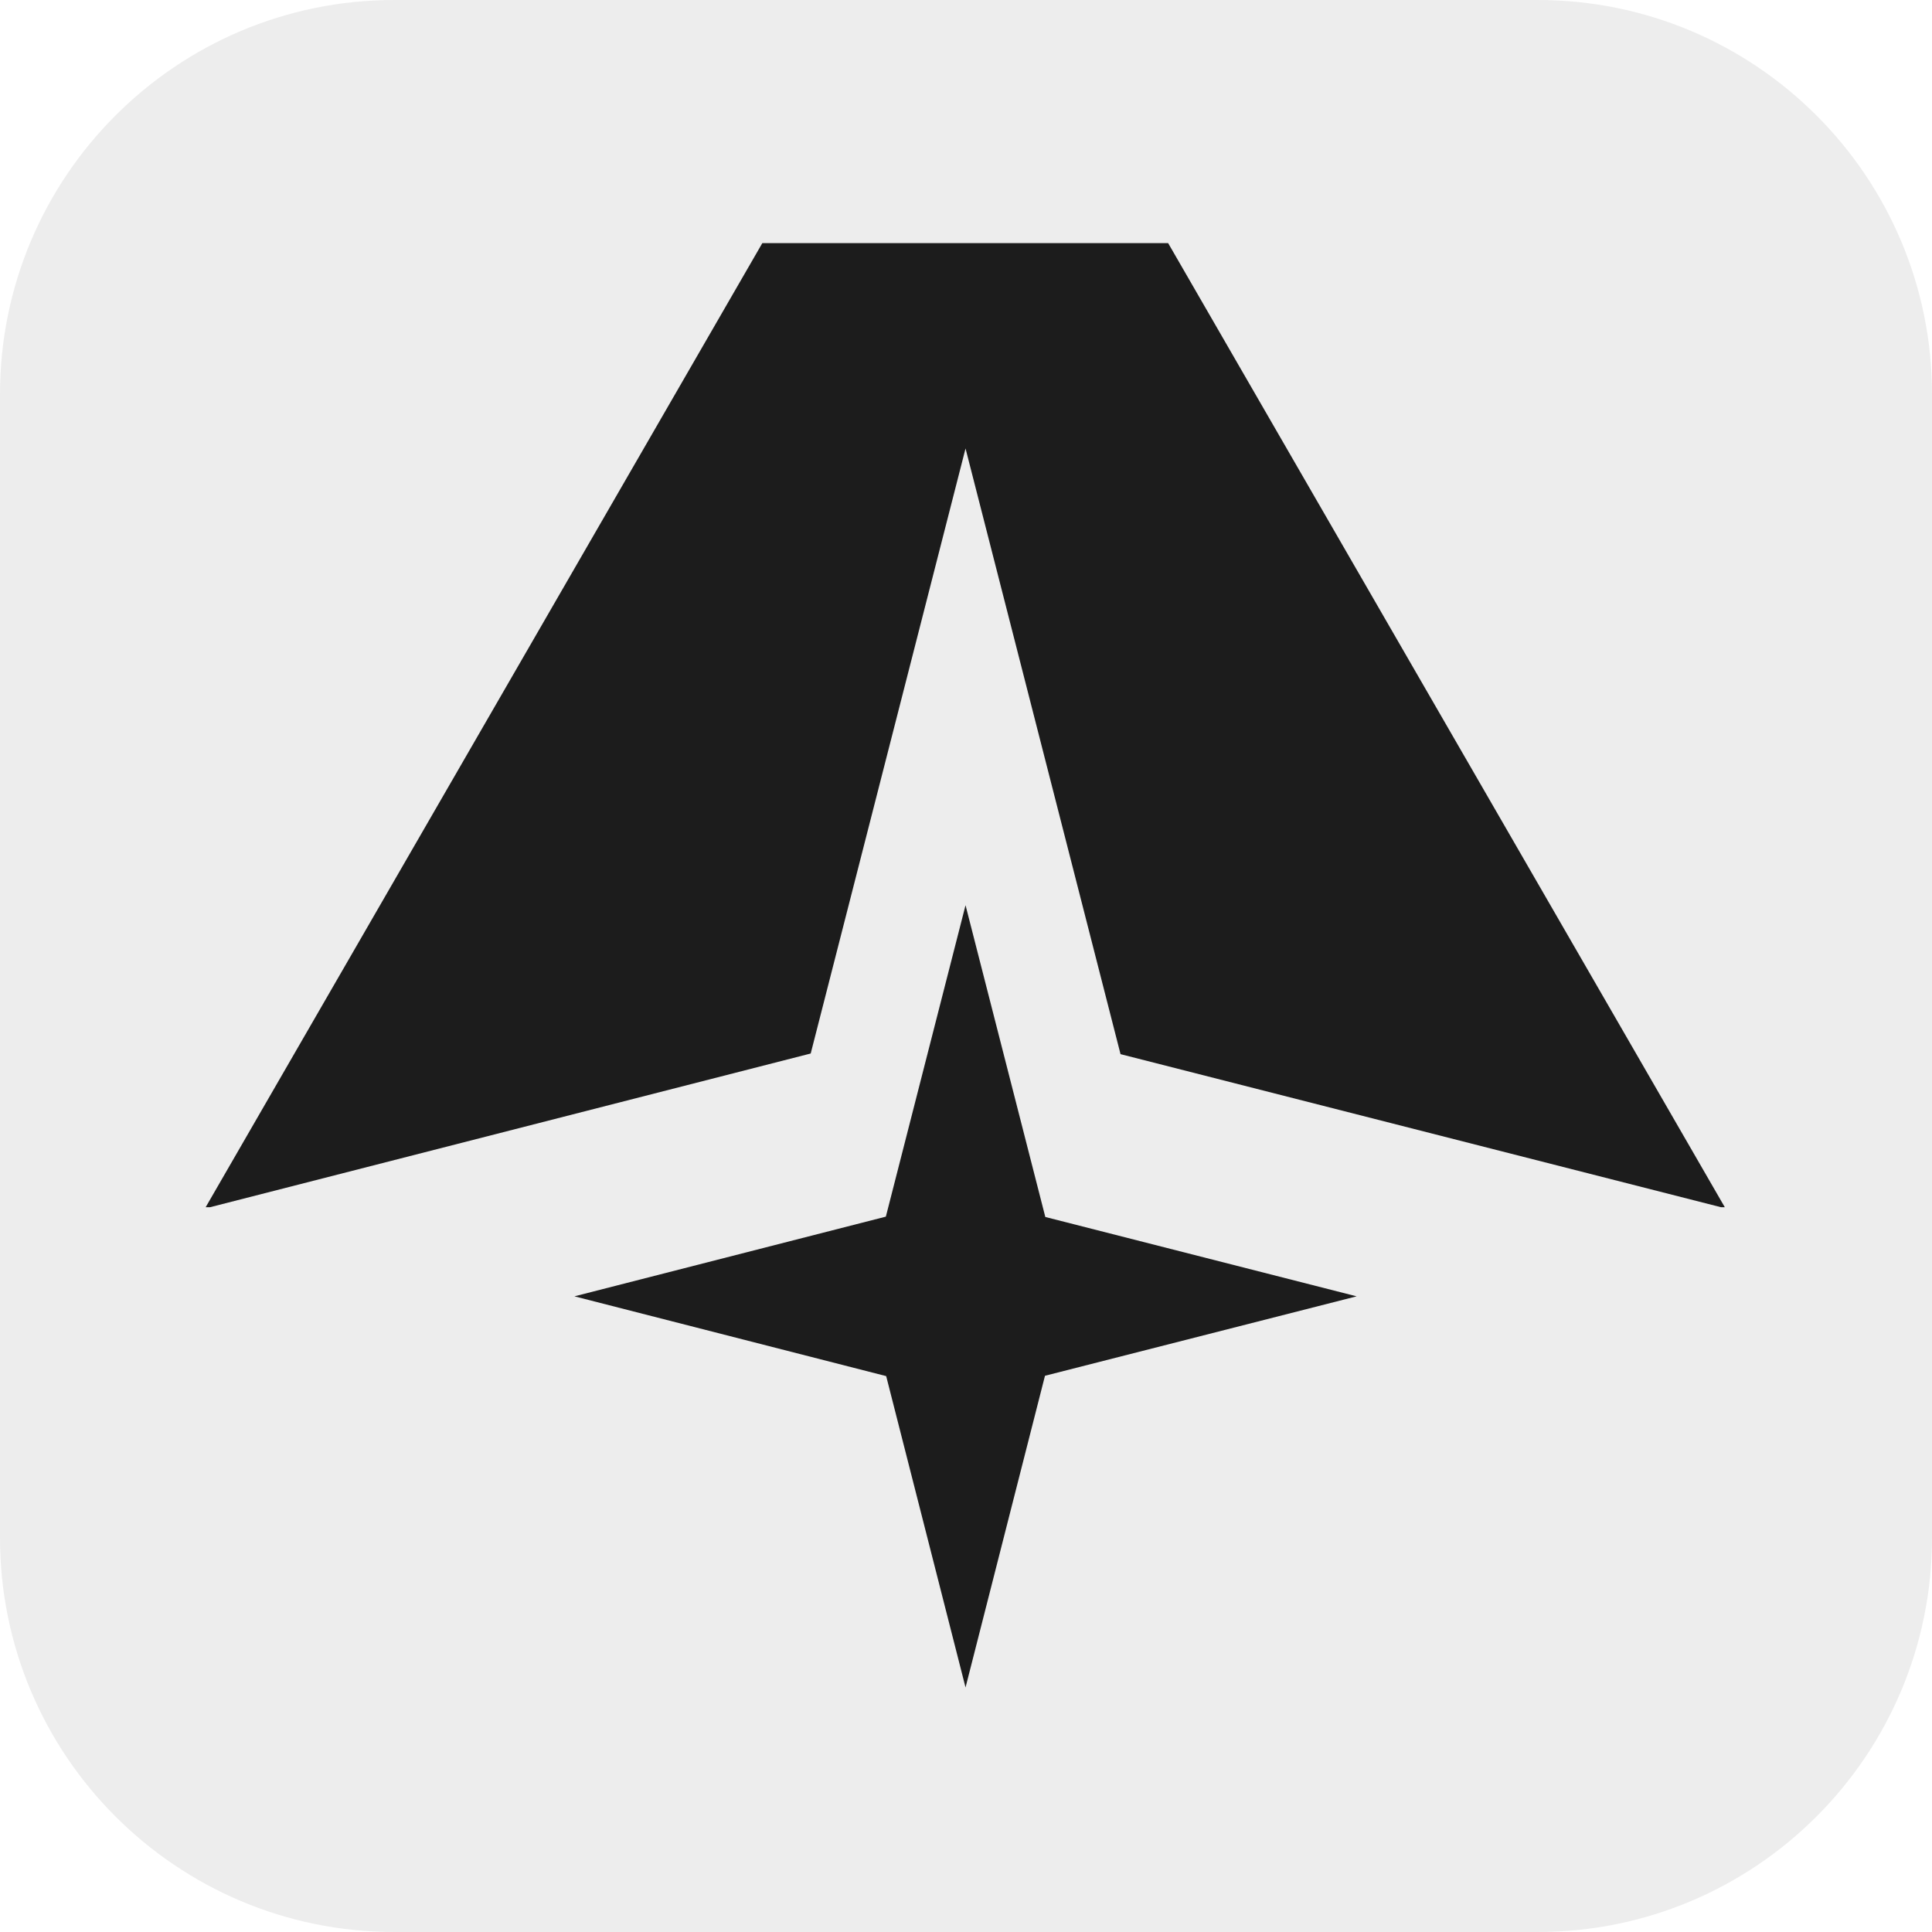
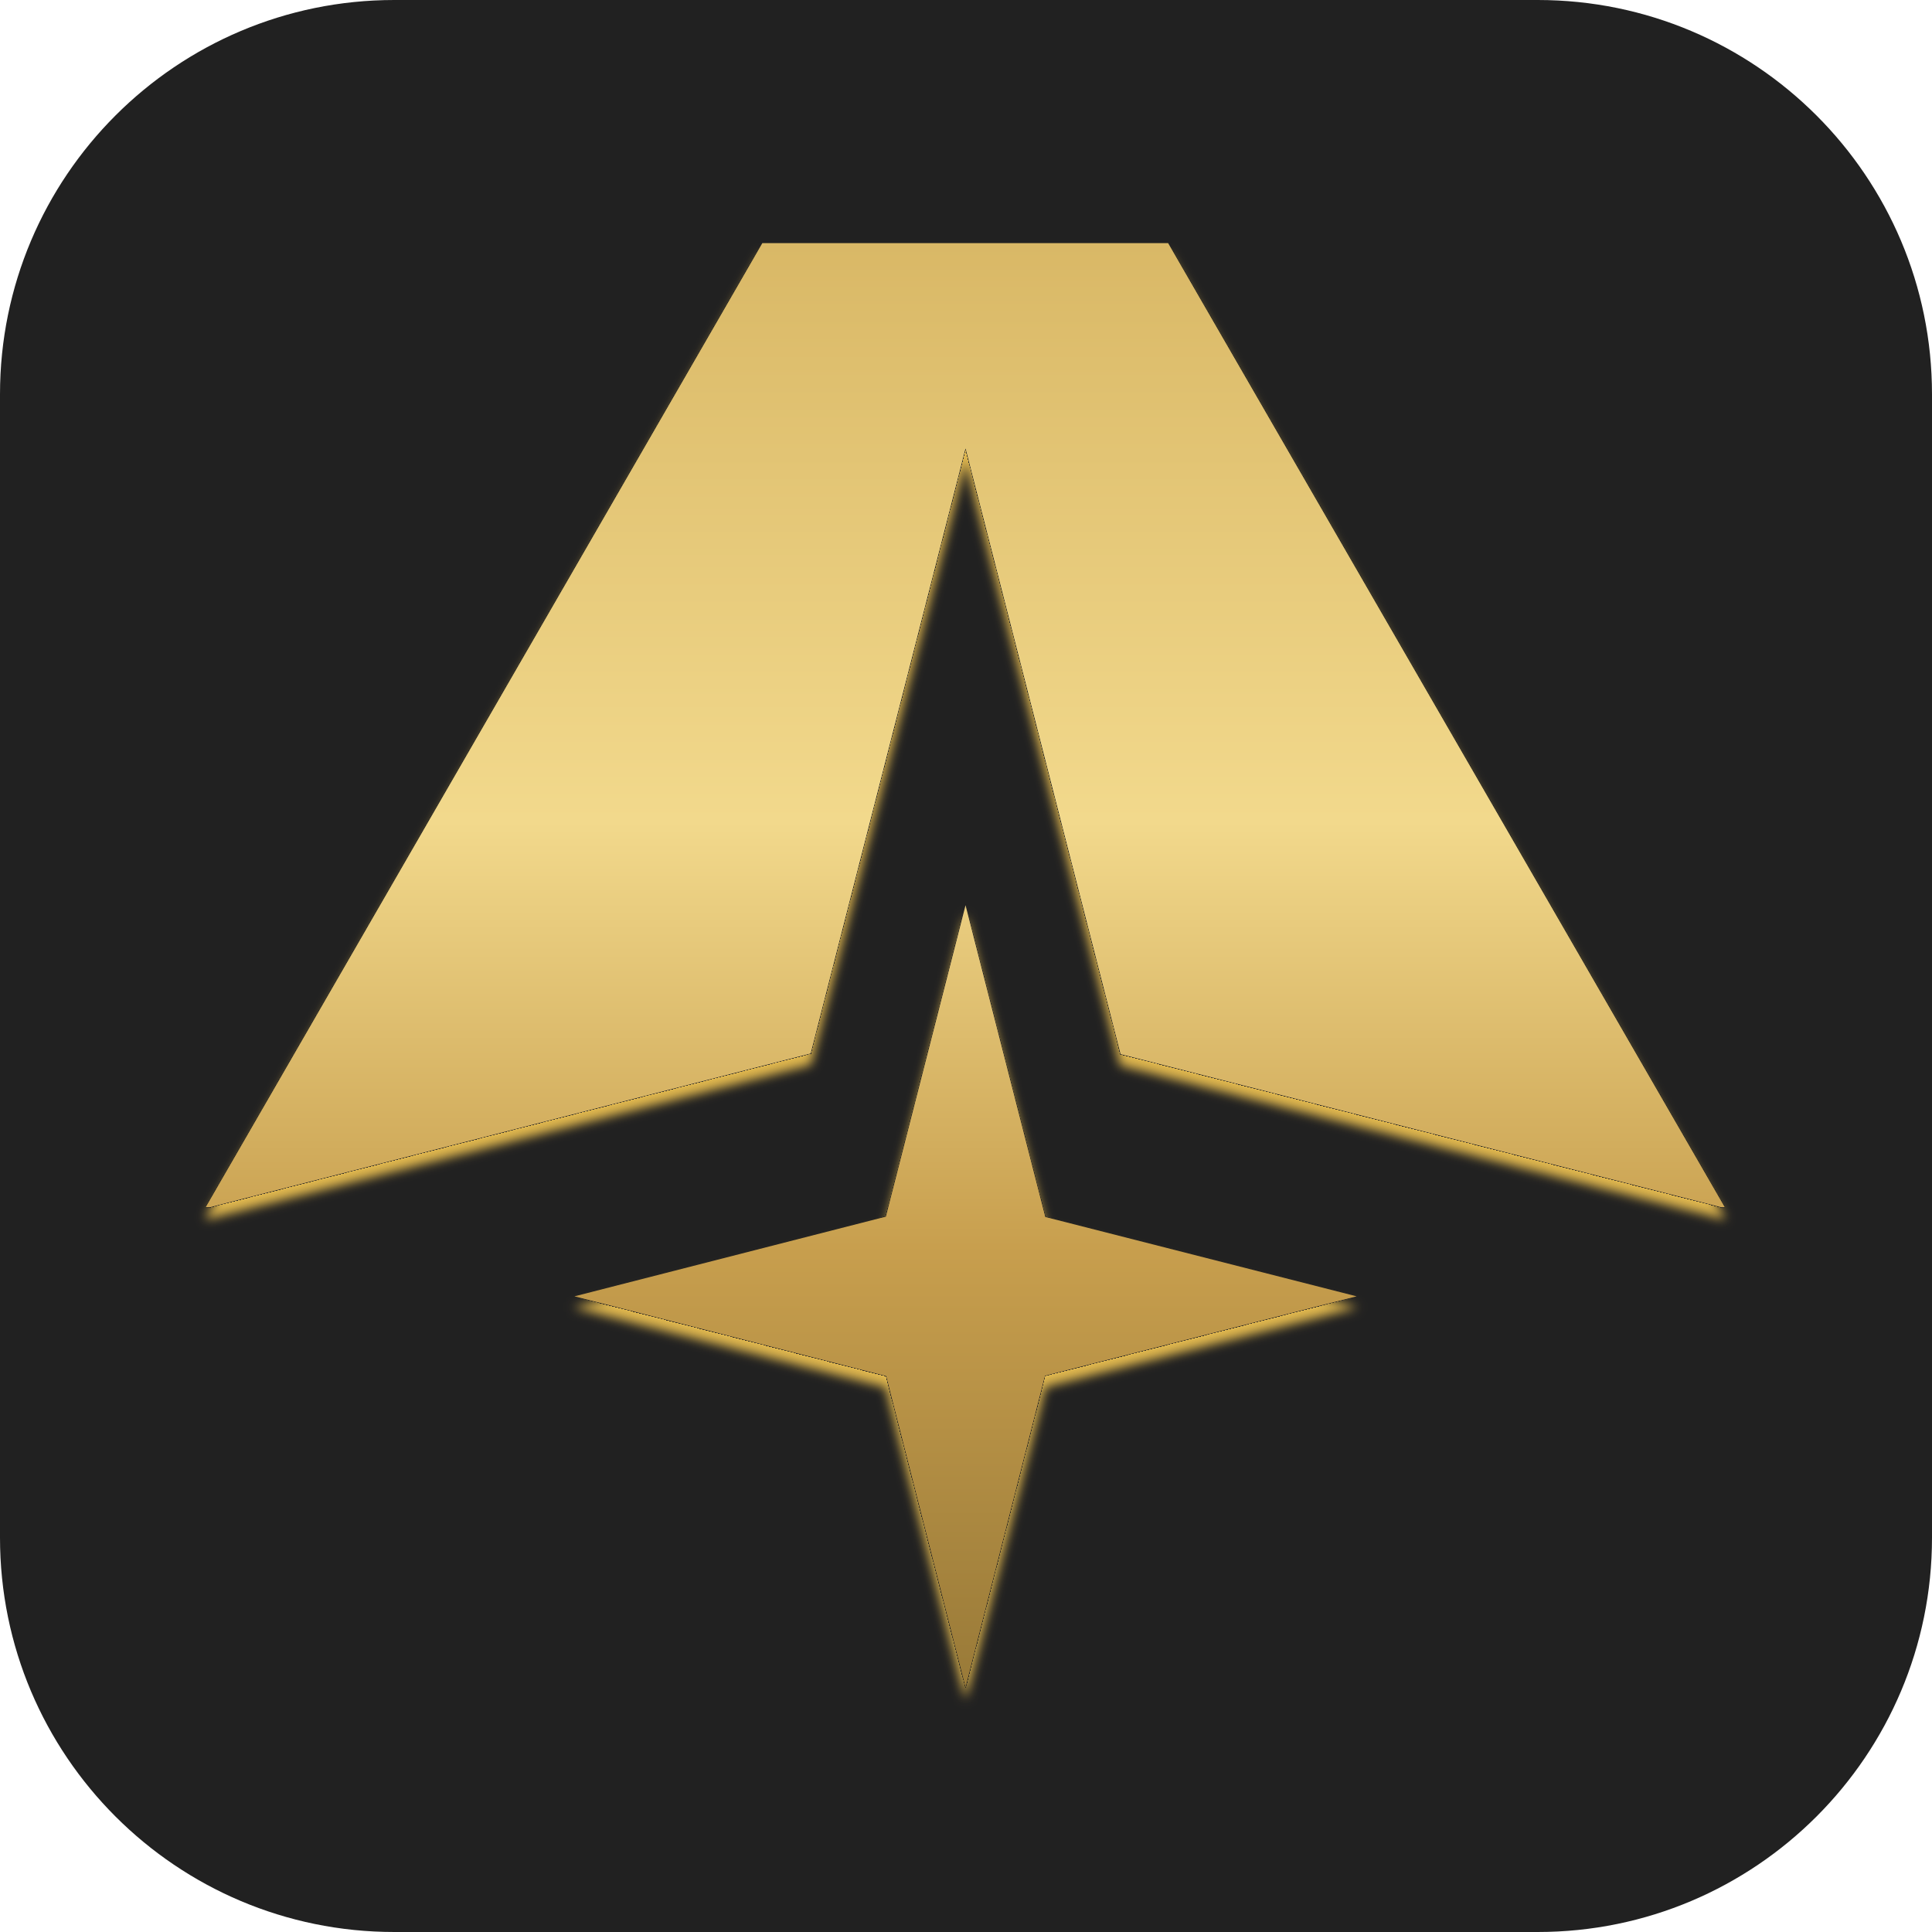
<svg xmlns="http://www.w3.org/2000/svg" width="882" height="882" viewBox="0 0 882 882" fill="none">
-   <rect width="882" height="882" rx="180" fill="#EDEDED" />
-   <path d="M477.056 628.071L440.789 770.352L404.56 628.224L262.241 591.804L404.408 555.423L440.789 413.256L477.209 555.575L619.337 591.804L477.056 628.071Z" fill="#1C1C1C" />
-   <path d="M787.403 551.11H785.64L511.548 481.243L440.789 204.737L370.106 480.947L95.93 551.11H93.897L348.011 111H533.288L787.403 551.11Z" fill="#1C1C1C" />
+   <rect width="882" height="882" rx="180" fill="#212121" />
+   <g filter="url(#filter0_d_15_2)">
+     <path d="M477.057 628.072L440.789 770.352L404.561 628.224L262.241 591.804L404.408 555.423L440.789 413.256L477.209 555.575L619.337 591.804L477.057 628.072Z" fill="url(#paint0_linear_15_2)" />
+     <path d="M787.403 551.11H785.64L511.548 481.243L440.789 204.737L370.106 480.947L95.93 551.11H93.897L348.011 111H533.288L787.403 551.11Z" fill="url(#paint1_linear_15_2)" />
+   </g>
+   <defs>
+     <filter id="filter0_d_15_2" x="88.897" y="111" width="703.507" height="669.352" filterUnits="userSpaceOnUse" color-interpolation-filters="sRGB">
+       <feFlood flood-opacity="0" result="BackgroundImageFix" />
+       <feColorMatrix in="SourceAlpha" type="matrix" values="0 0 0 0 0 0 0 0 0 0 0 0 0 0 0 0 0 0 127 0" result="hardAlpha" />
+       <feOffset dy="5" />
+       <feGaussianBlur stdDeviation="2.5" />
+       <feComposite in2="hardAlpha" operator="out" />
+       <feColorMatrix type="matrix" values="0 0 0 0 0.878 0 0 0 0 0.718 0 0 0 0 0.306 0 0 0 1 0" />
+       <feBlend mode="normal" in2="BackgroundImageFix" result="effect1_dropShadow_15_2" />
+       <feBlend mode="normal" in="SourceGraphic" in2="effect1_dropShadow_15_2" result="shape" />
+     </filter>
+     <linearGradient id="paint0_linear_15_2" x1="440.65" y1="111" x2="440.65" y2="770.352" gradientUnits="userSpaceOnUse">
+       <stop stop-color="#D9B866" />
+       <stop offset="0.4" stop-color="#F2D98C" />
+       <stop offset="0.7" stop-color="#C79E4D" />
+       <stop offset="1" stop-color="#997A38" />
+     </linearGradient>
+     <linearGradient id="paint1_linear_15_2" x1="440.65" y1="111" x2="440.65" y2="770.352" gradientUnits="userSpaceOnUse">
+       <stop stop-color="#D9B866" />
+       <stop offset="0.4" stop-color="#F2D98C" />
+       <stop offset="0.7" stop-color="#C79E4D" />
+       <stop offset="1" stop-color="#997A38" />
+     </linearGradient>
+   </defs>
</svg>
